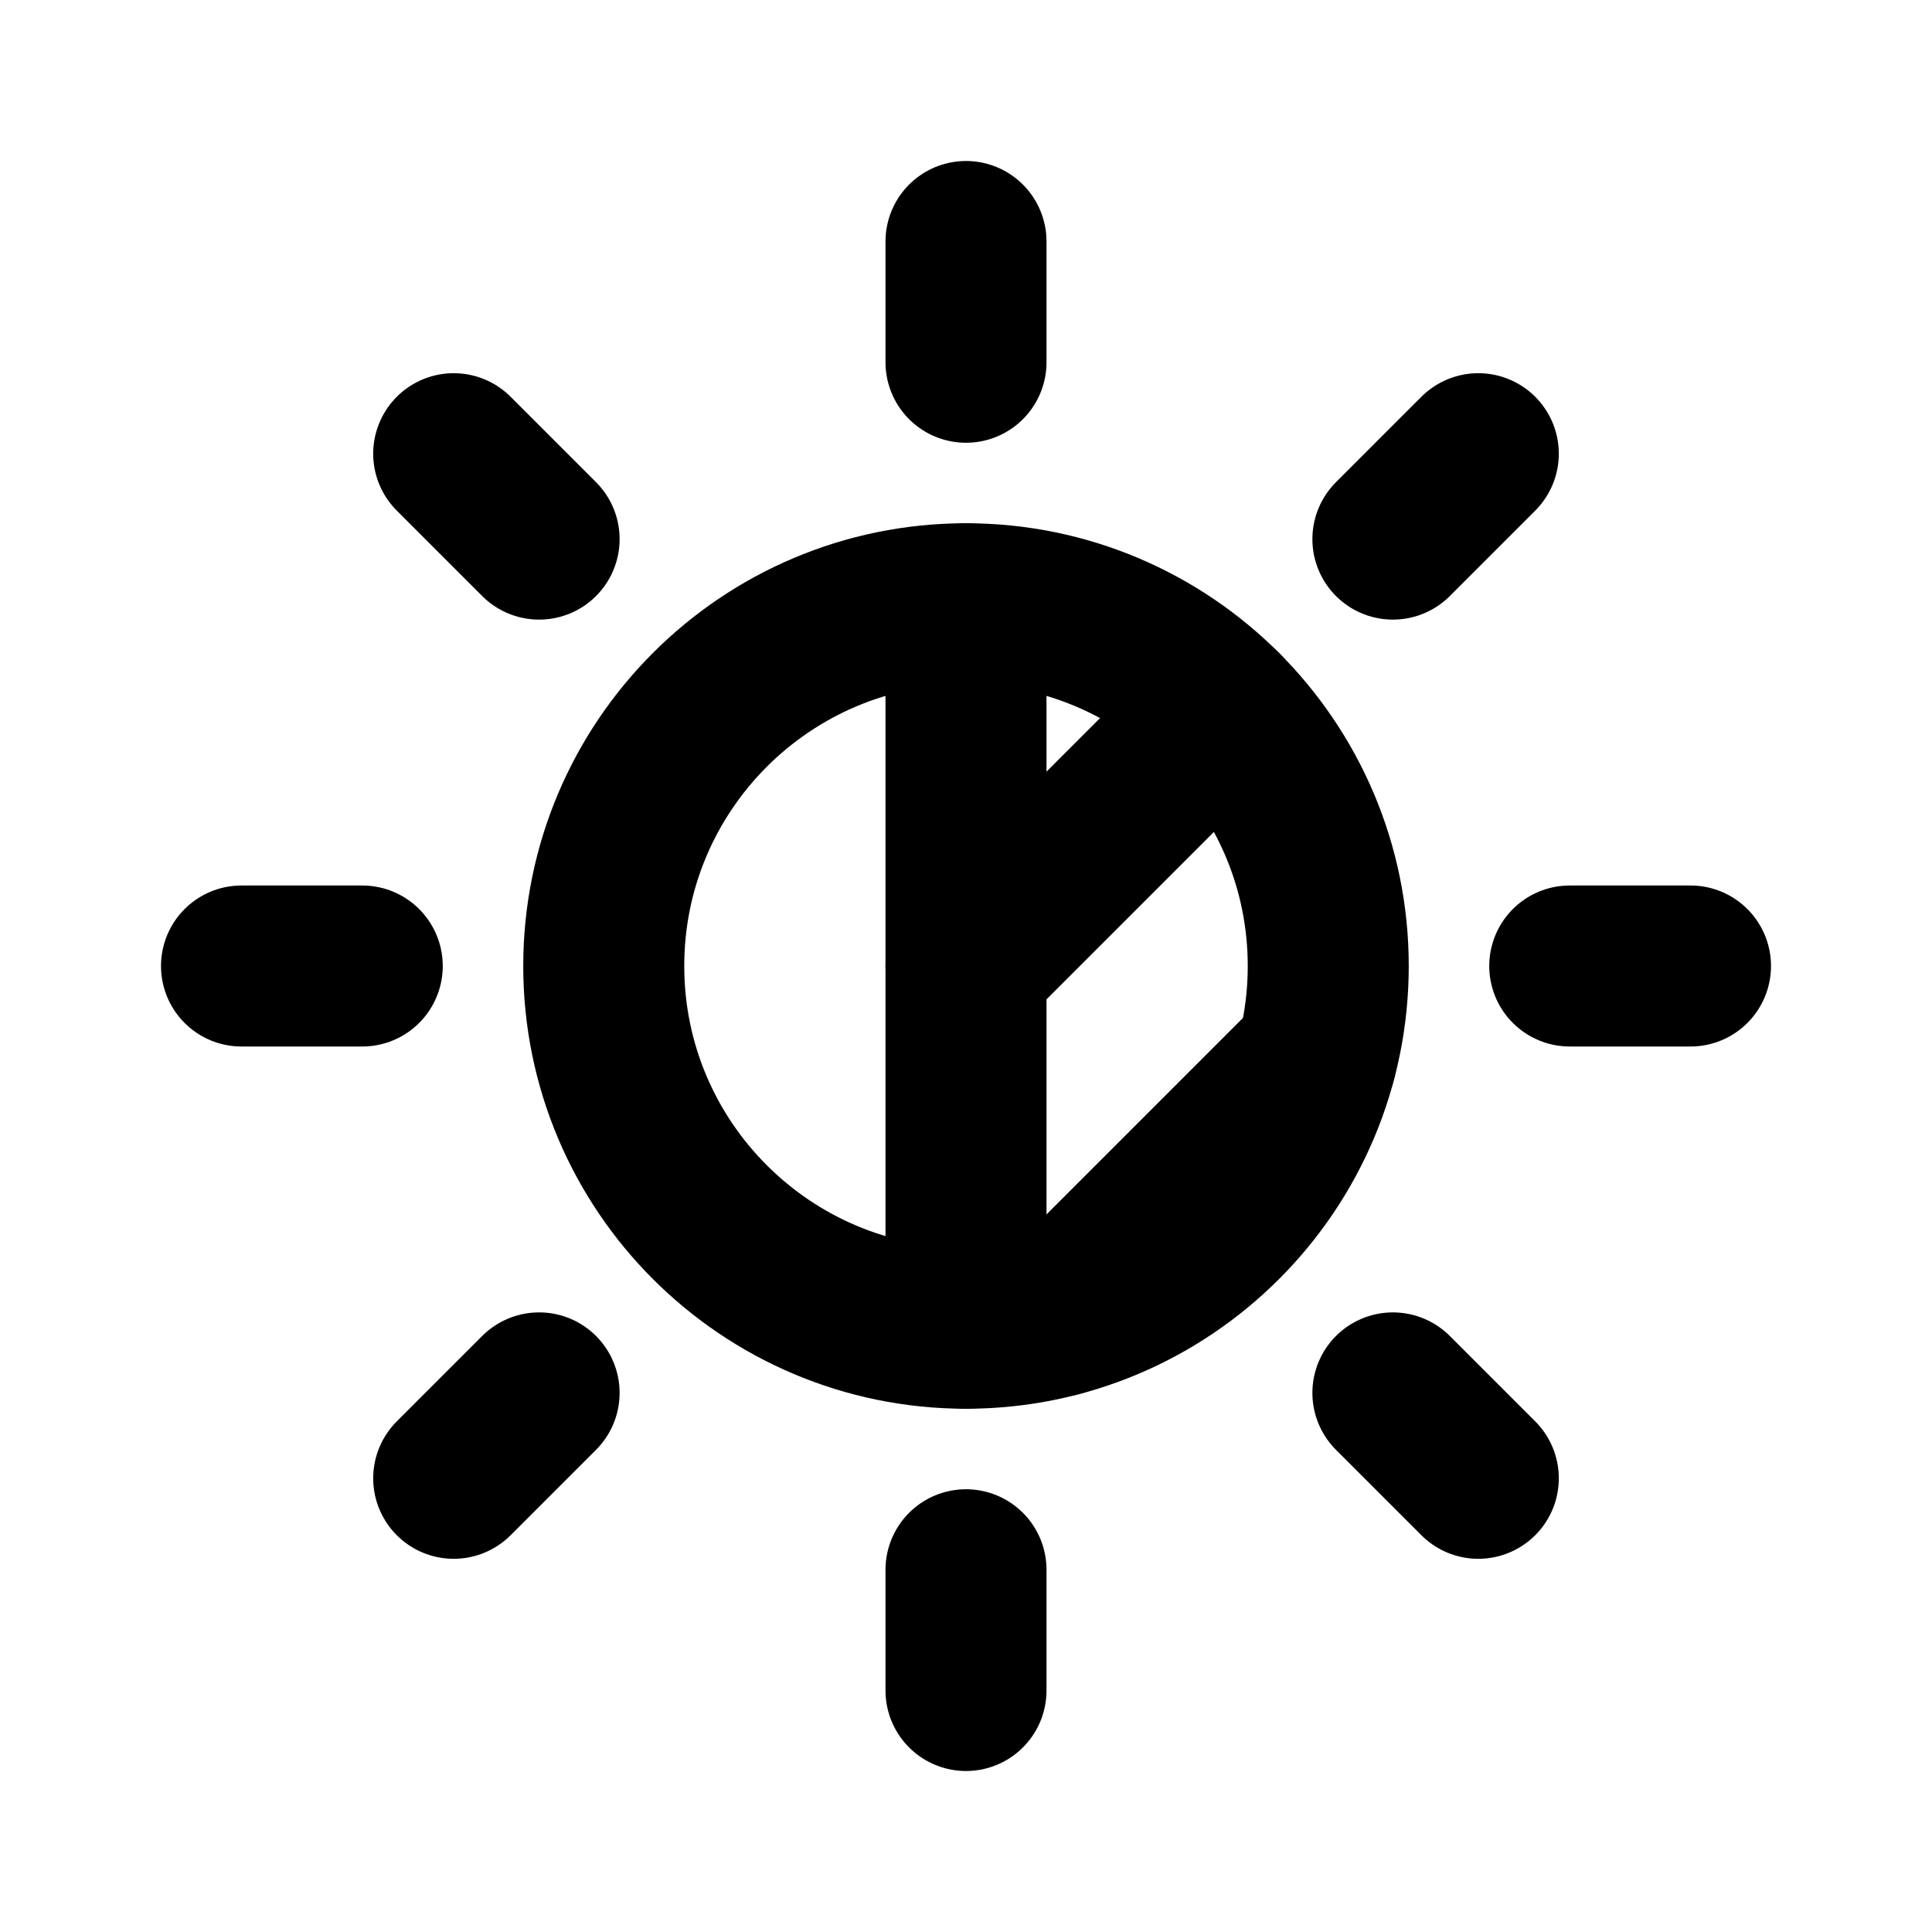
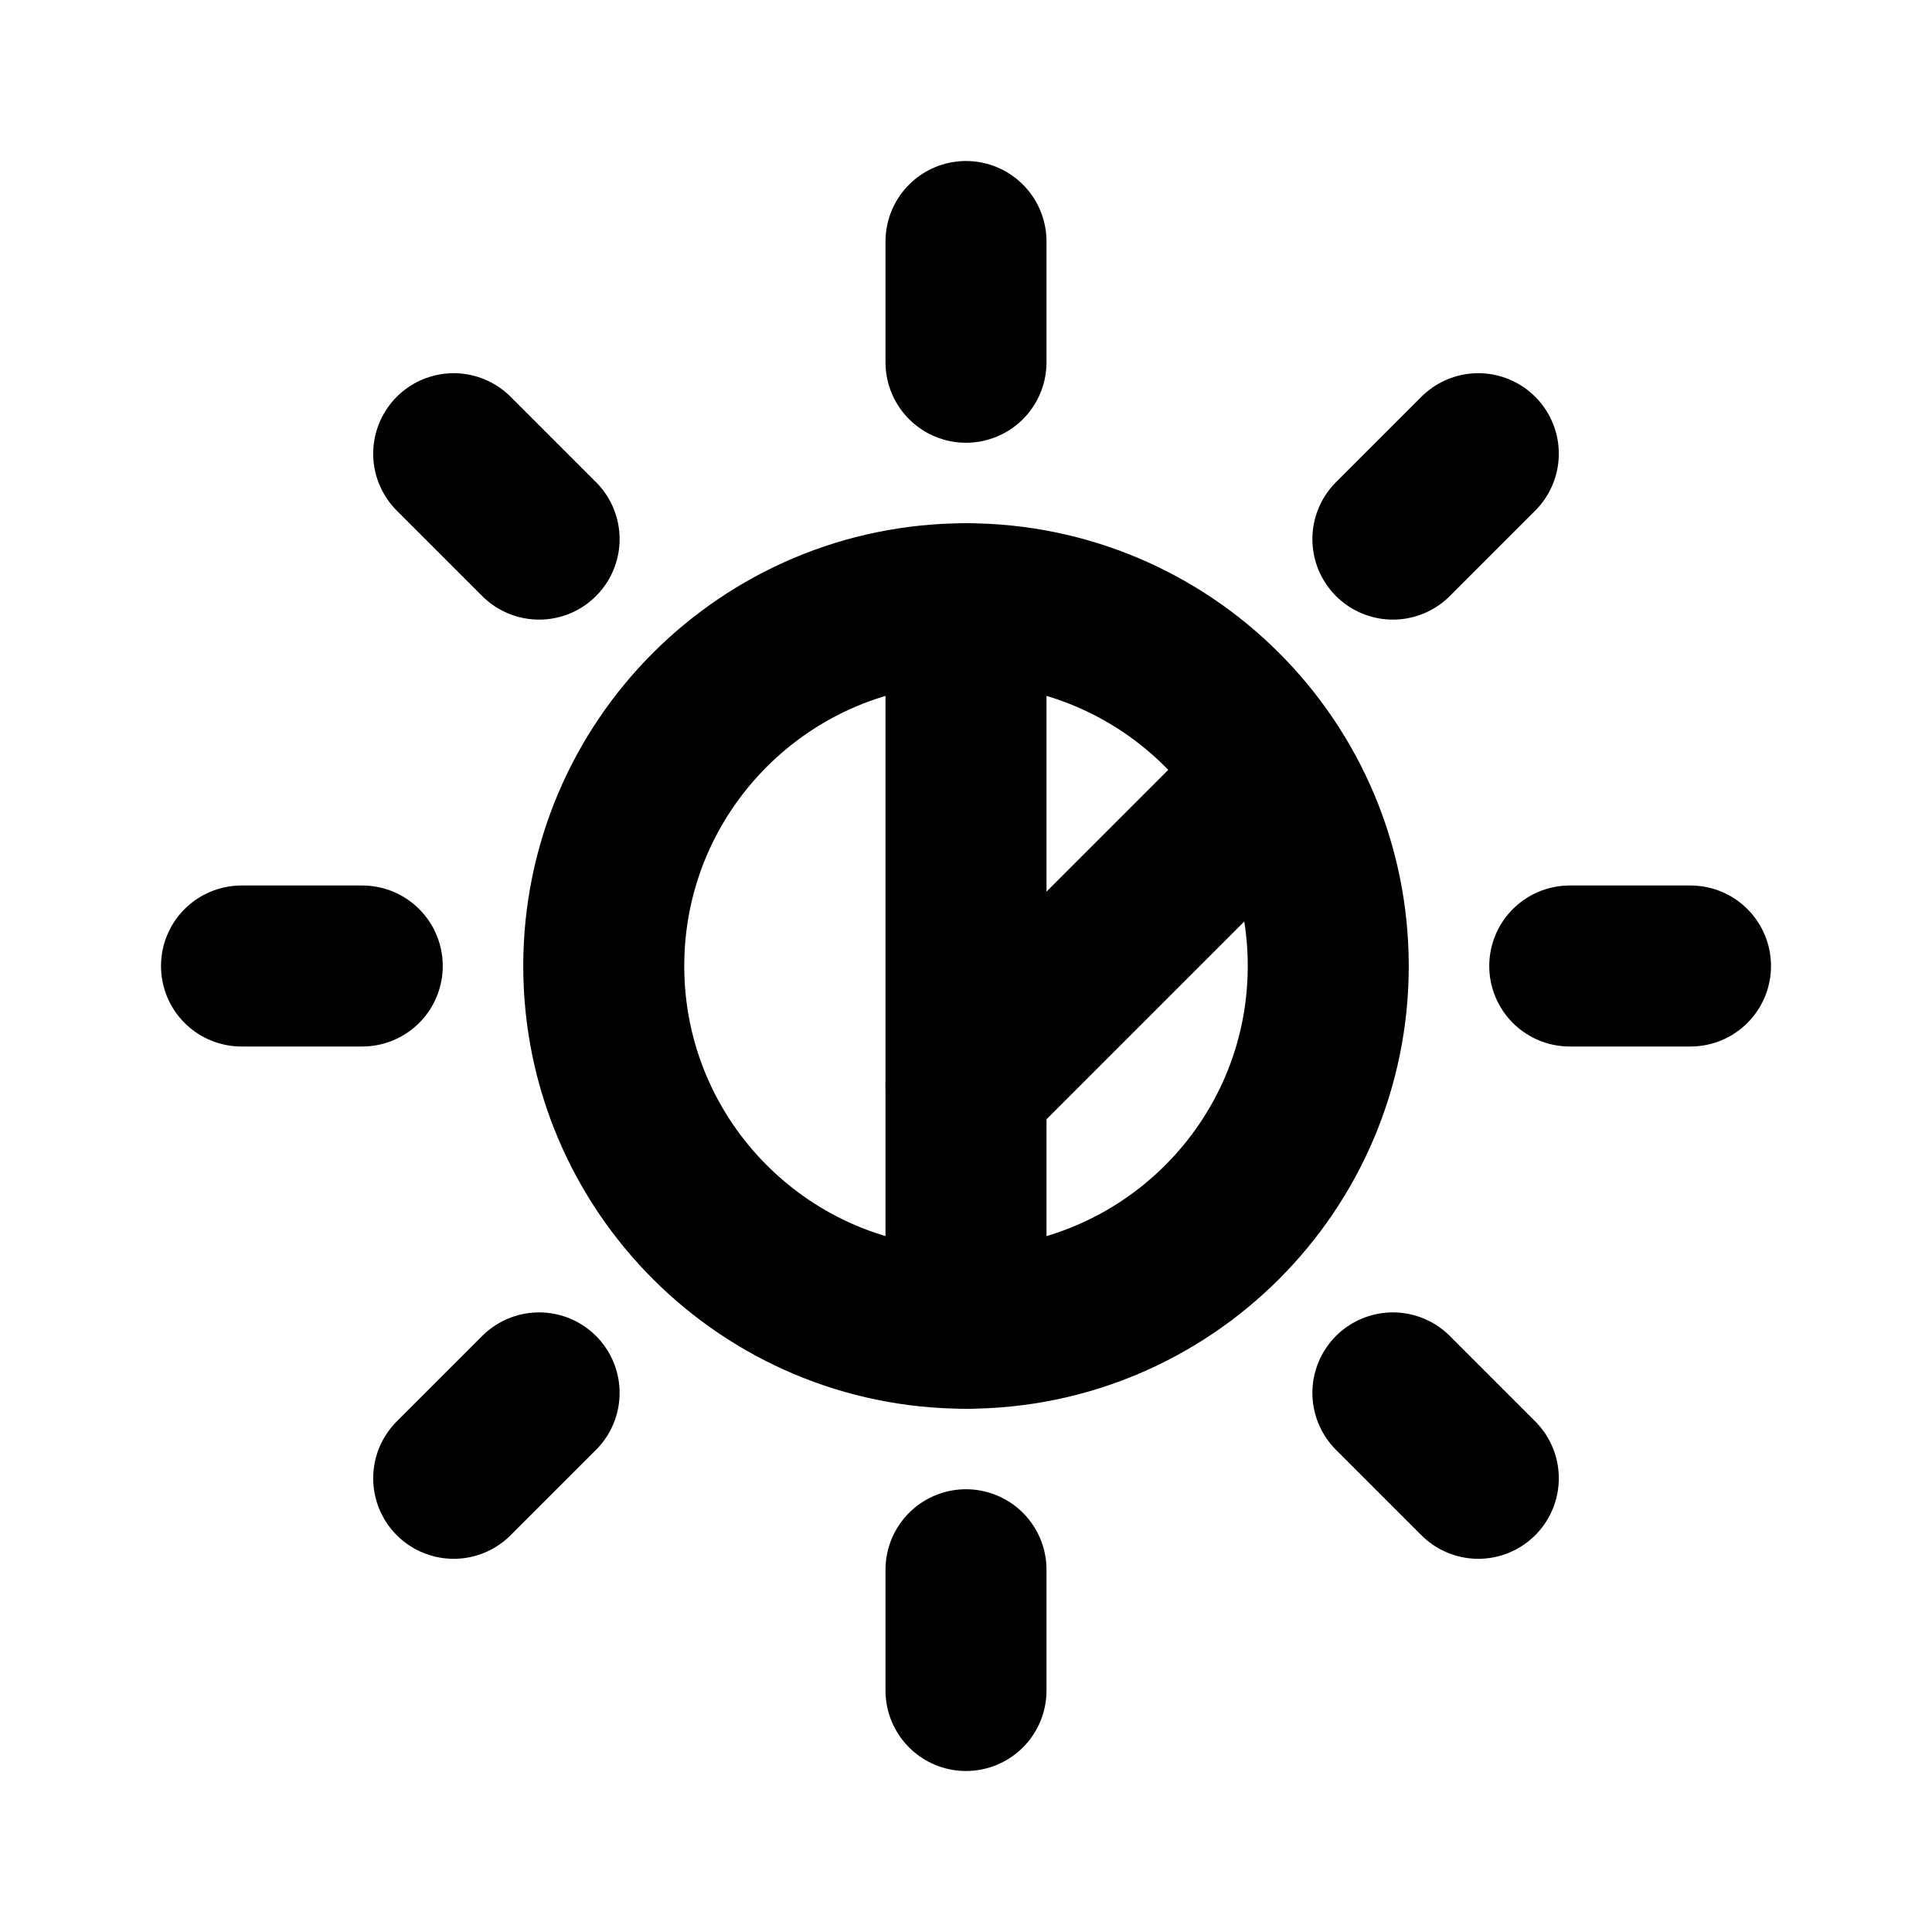
<svg xmlns="http://www.w3.org/2000/svg" width="24" height="24" viewBox="0 0 24 24" fill="none">
  <path d="M16.5 12C16.5 14.485 14.485 16.5 12 16.5C9.515 16.5 7.5 14.485 7.5 12C7.5 9.515 9.515 7.5 12 7.5C14.485 7.5 16.5 9.515 16.5 12" stroke="currentColor" stroke-width="2" stroke-linecap="round" stroke-linejoin="round" />
  <path d="M12 7.5V16.5" stroke="currentColor" stroke-width="2" stroke-linecap="round" stroke-linejoin="round" />
-   <path d="M12 12C13.091 10.909 14.16 9.84 15.182 8.818M13.149 16.351C14.214 15.286 15.289 14.211 16.351 13.149" stroke="currentColor" stroke-width="2" stroke-linecap="round" stroke-linejoin="round" />
+   <path d="M12 13.49L15.49 10" stroke="currentColor" stroke-width="2" stroke-linecap="round" stroke-linejoin="round" />
  <path d="M19.5 12H21M17.303 17.303L18.364 18.364M12 19.5V21M6.697 17.303L5.636 18.364M4.5 12H3M6.697 6.697L5.636 5.636M12 4.5V3M17.303 6.697L18.364 5.636" stroke="currentColor" stroke-width="2" stroke-linecap="round" stroke-linejoin="round" />
</svg>
